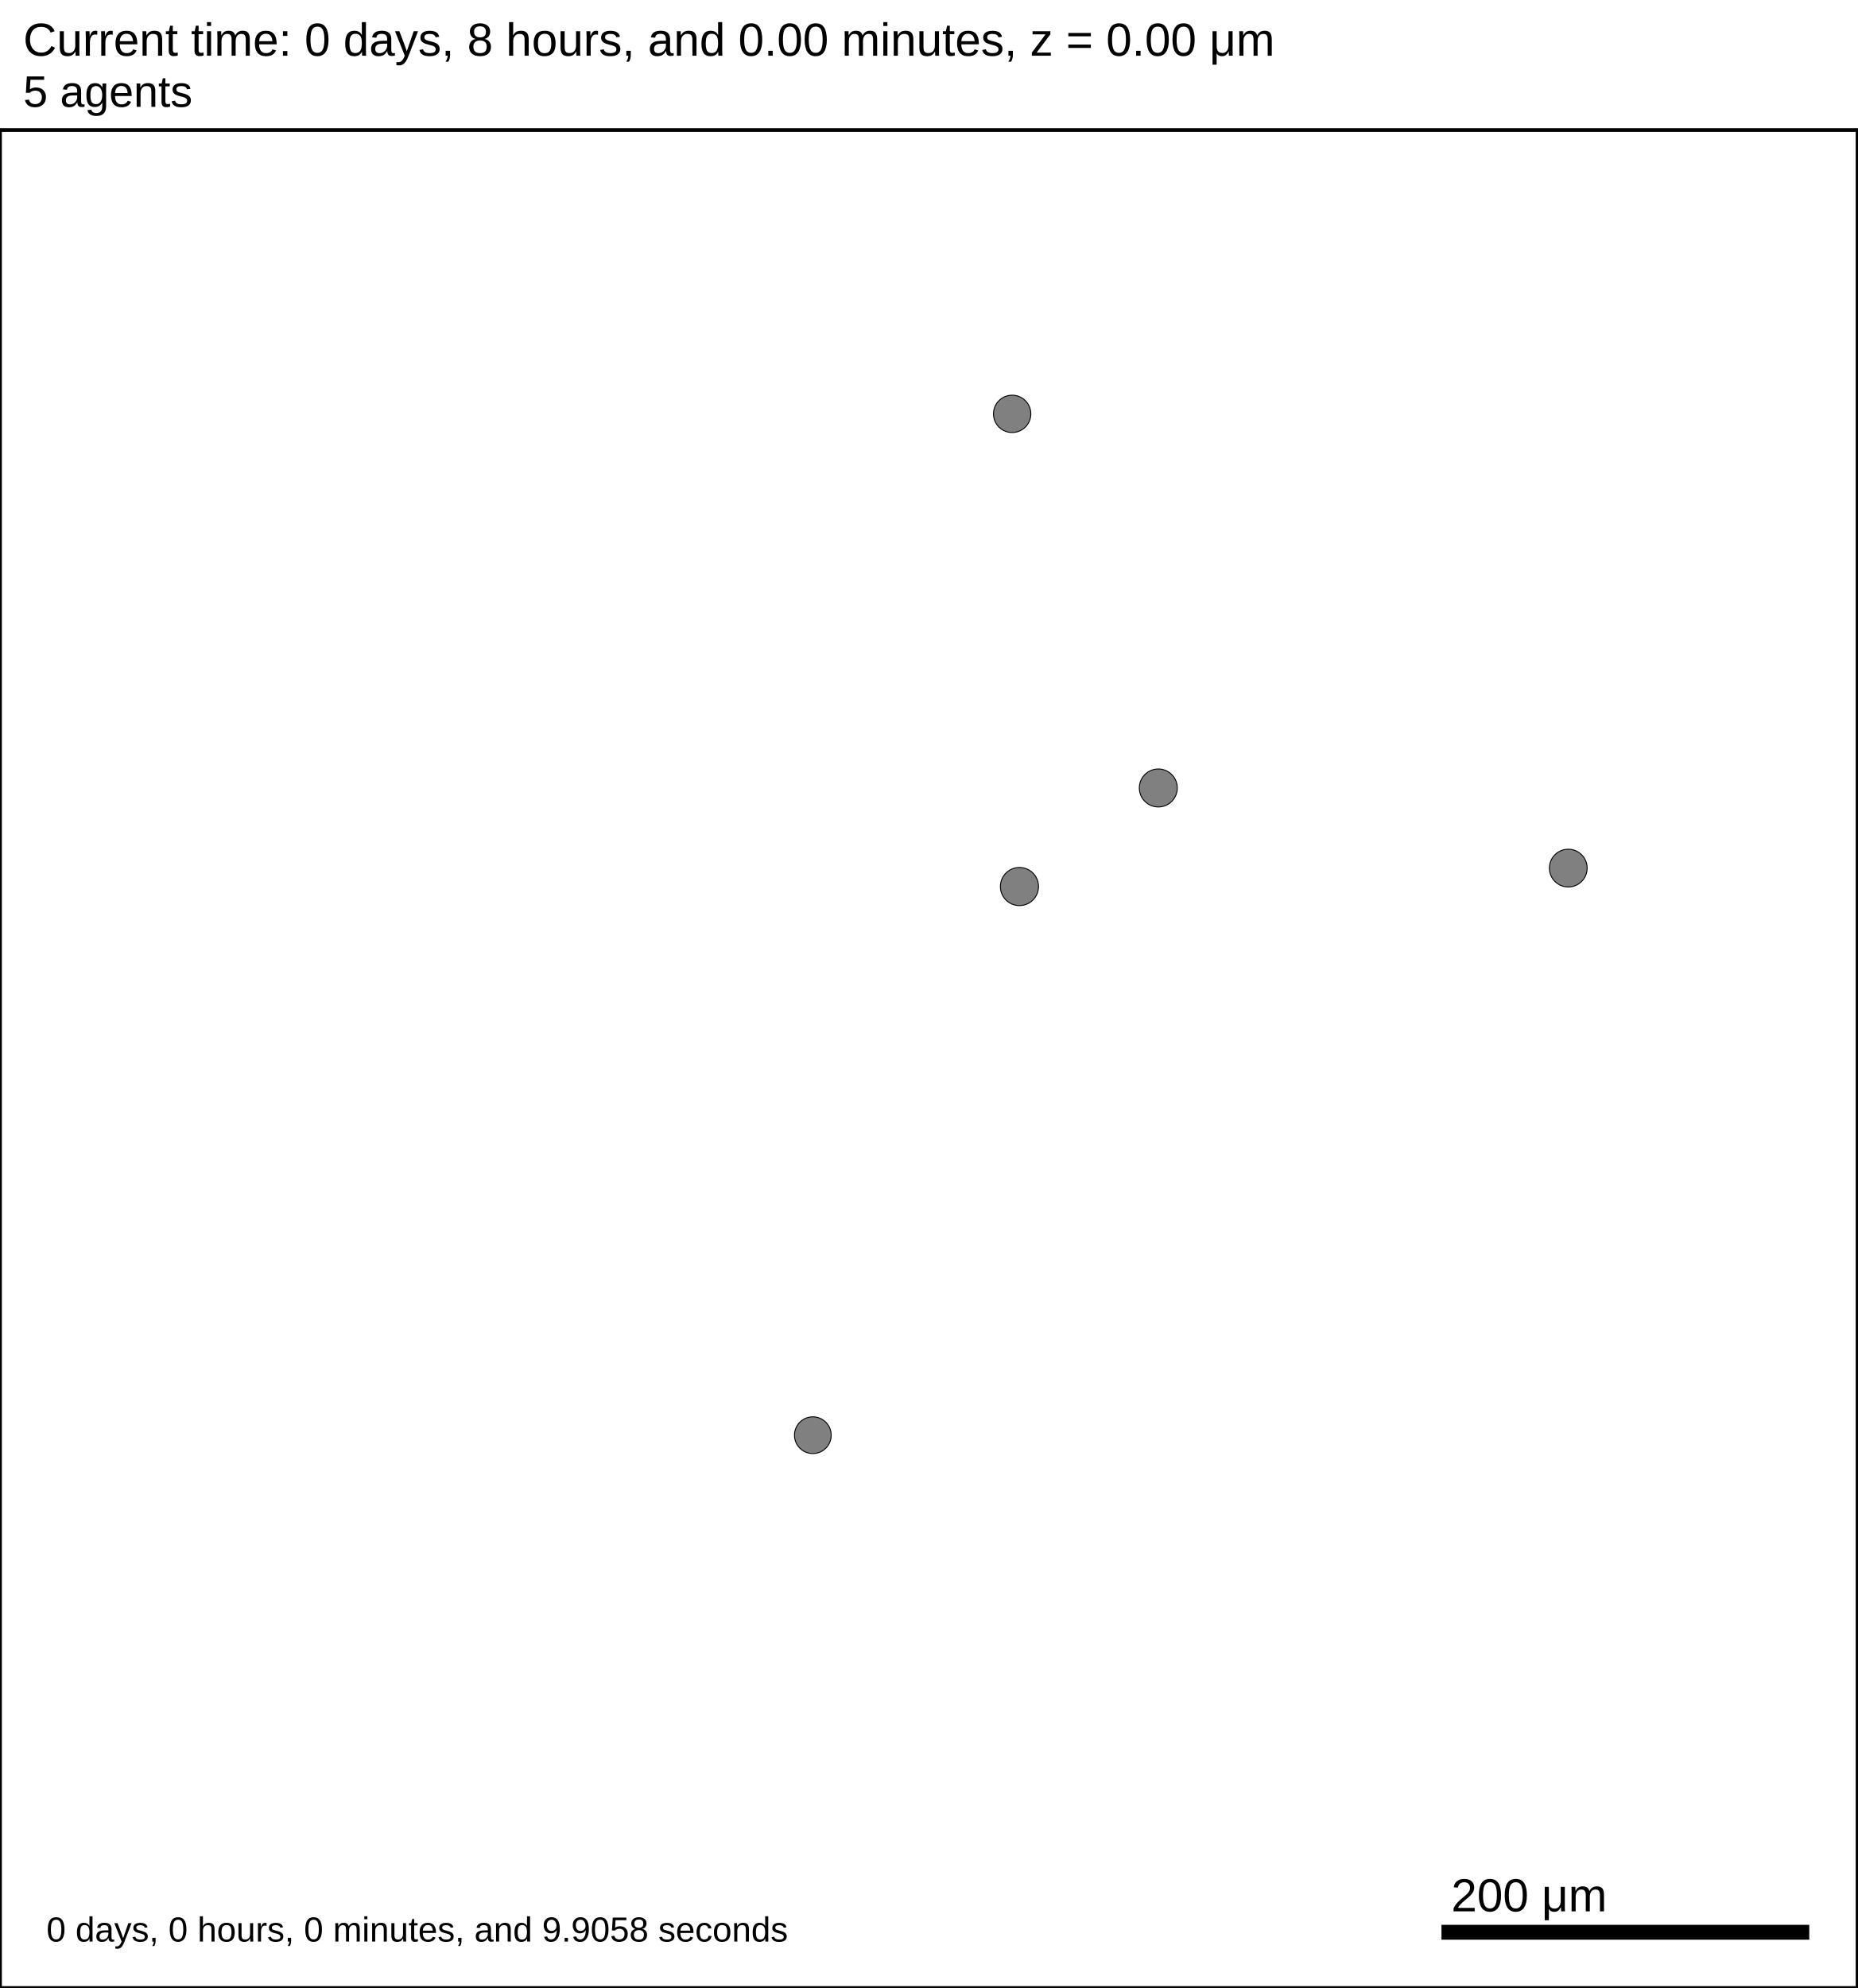
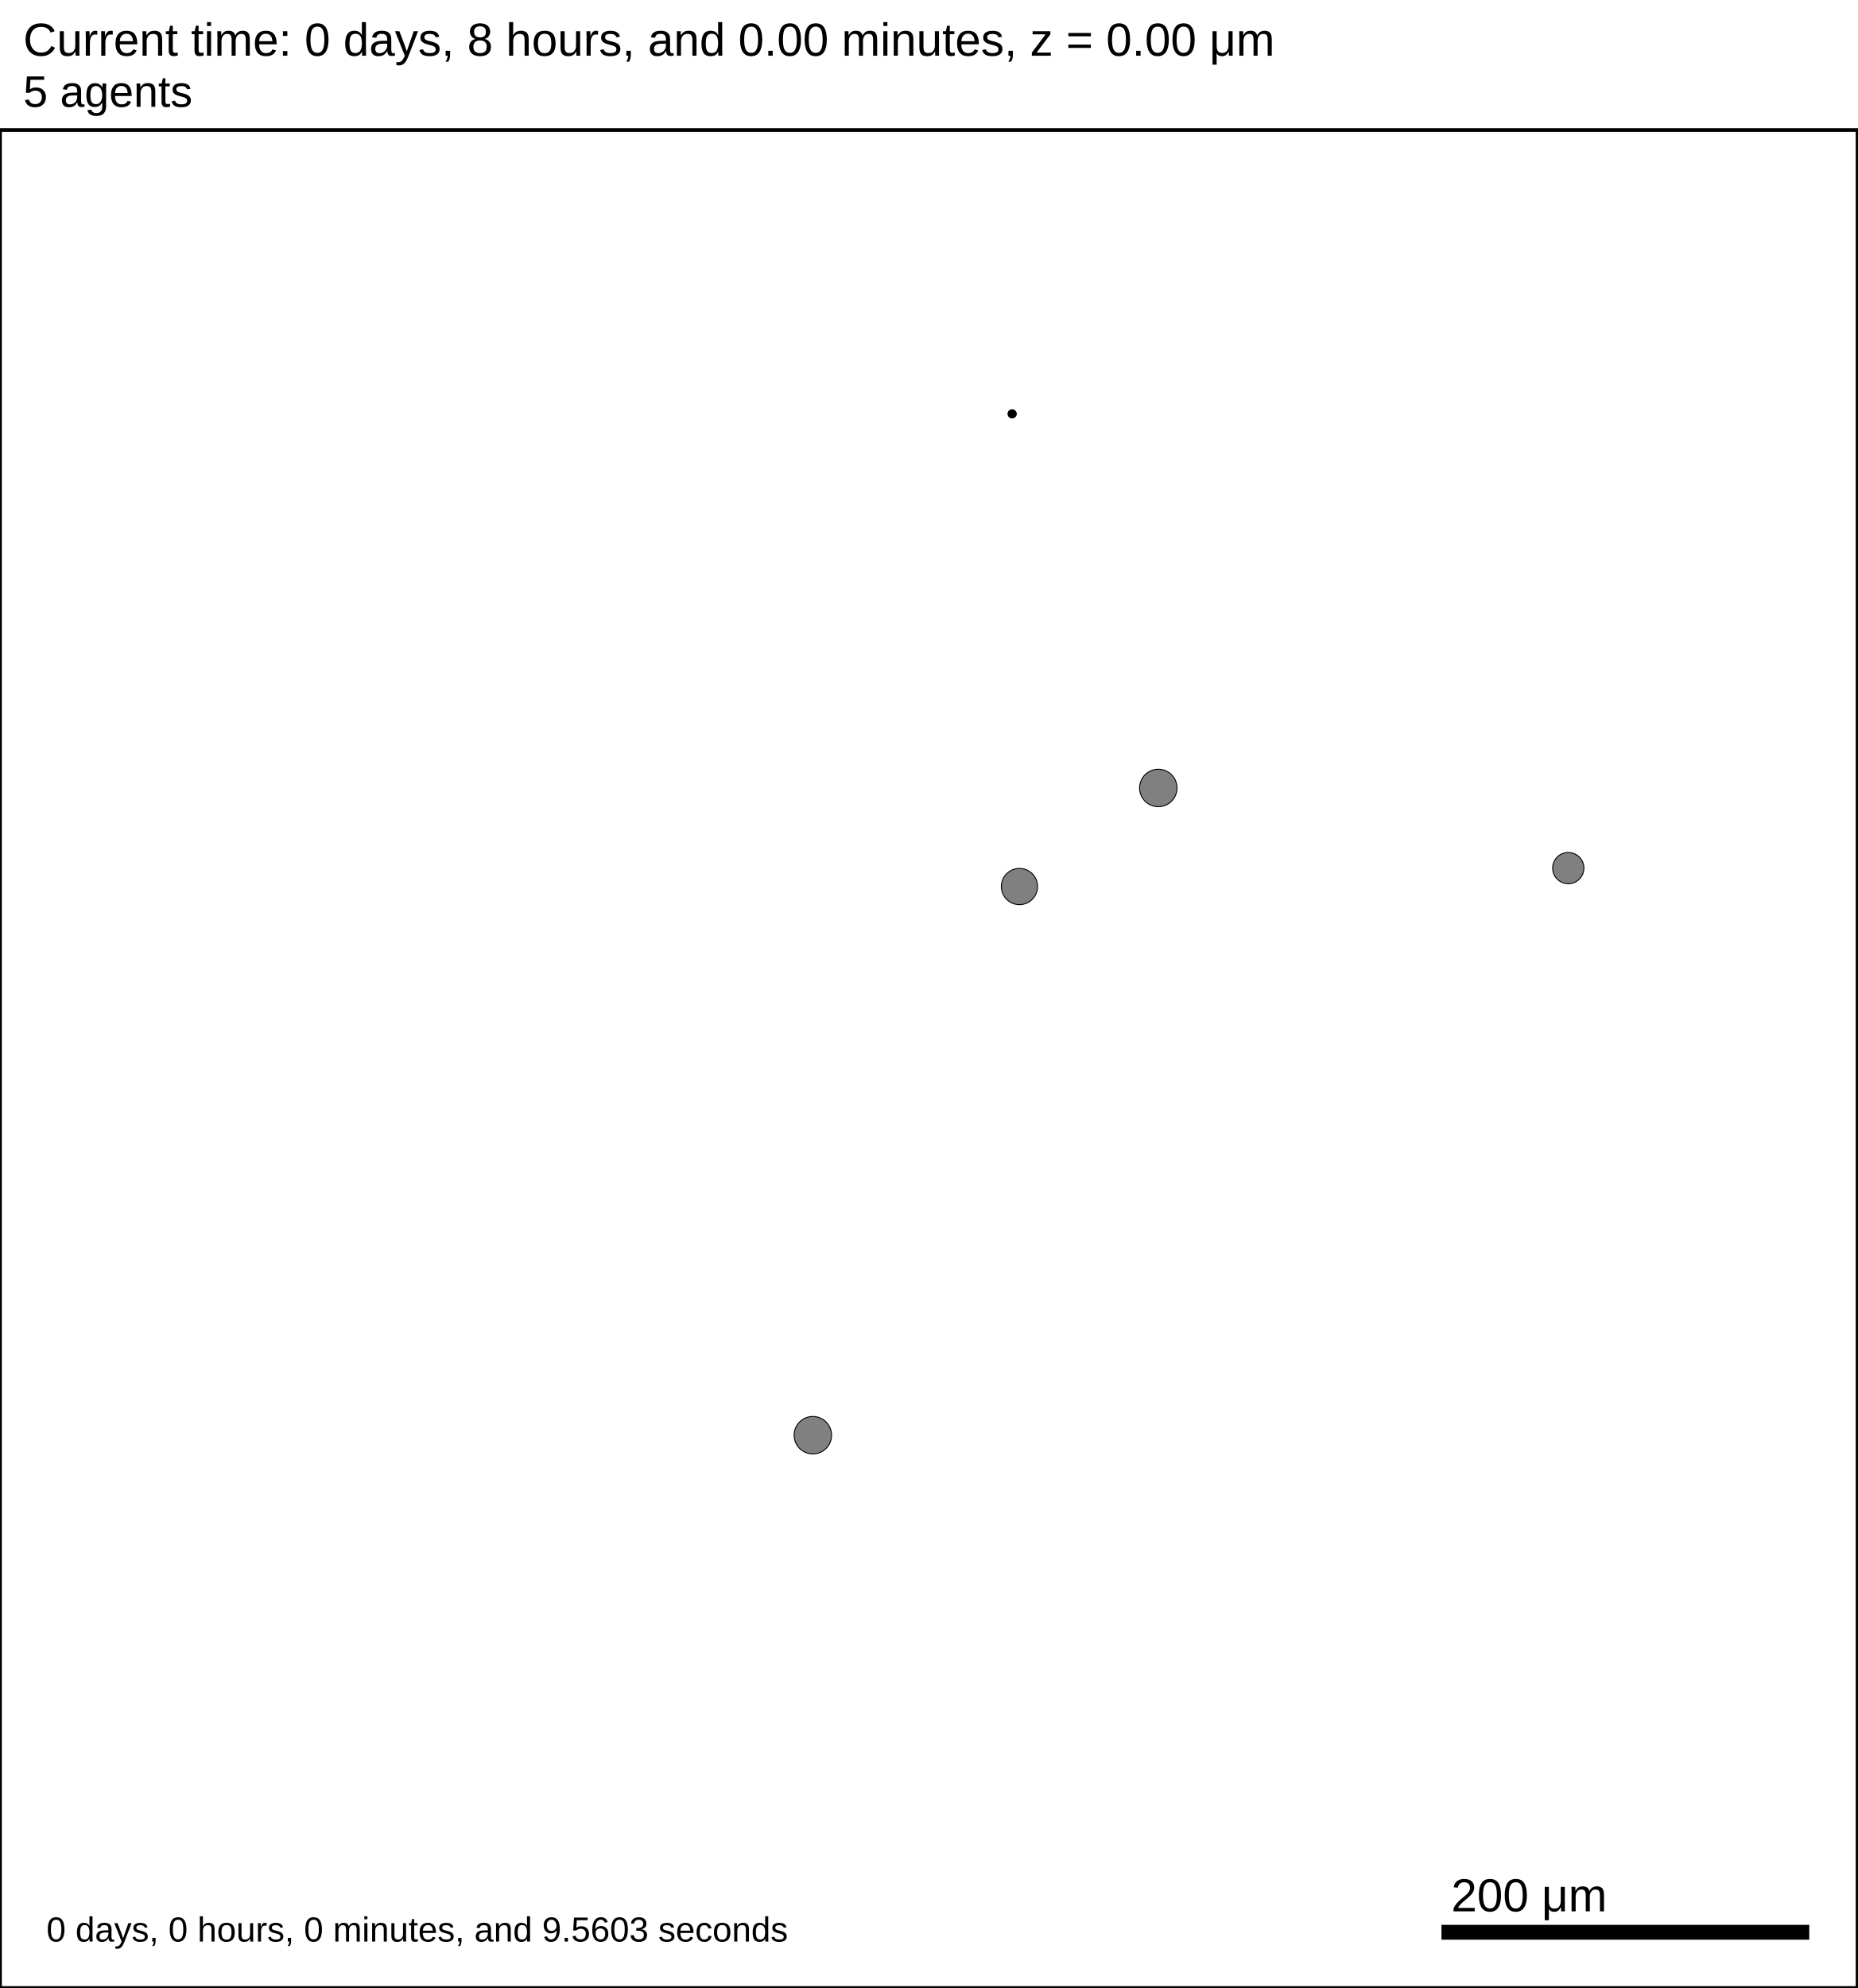
<svg xmlns="http://www.w3.org/2000/svg" version="1.1" width="1000" height="1070" id="svg2">
  <rect x="0" y="0" width="1000" height="1070" stroke-width="2" stroke="white" fill="white" />
  <text x="12.5" y="30" font-family="Arial" font-size="25" fill="black">
   Current time: 0 days, 8 hours, and 0.00 minutes, z = 0.00 μm
  </text>
  <text x="12.5" y="57.5" font-family="Arial" font-size="23.75" fill="black">
   5 agents
  </text>
  <g id="tissue" transform="translate(0,1070) scale(1,-1)">
    <g id="ECM">
  </g>
    <g id="cells">
      <g id="cell0">
-         <circle cx="548.814" cy="592.845" r="10.263" stroke-width="0.5" stroke="black" fill="grey" />
-         <circle cx="548.814" cy="592.845" r="6.208" stroke-width="0.5" stroke="grey" fill="grey" />
+         <circle cx="548.814" cy="592.845" r="9.752" stroke-width="0.5" stroke="black" fill="grey" />
+         <circle cx="548.814" cy="592.845" r="5.923" stroke-width="0.5" stroke="grey" fill="grey" />
      </g>
      <g id="cell1">
-         <circle cx="844.266" cy="602.763" r="10.163" stroke-width="0.5" stroke="black" fill="grey" />
-         <circle cx="844.266" cy="602.763" r="6.155" stroke-width="0.5" stroke="grey" fill="grey" />
+         <circle cx="844.266" cy="602.763" r="8.413" stroke-width="0.5" stroke="black" fill="grey" />
+         <circle cx="844.266" cy="602.763" r="5.052" stroke-width="0.5" stroke="grey" fill="grey" />
      </g>
      <g id="cell2">
-         <circle cx="544.883" cy="847.252" r="10.05" stroke-width="0.5" stroke="black" fill="grey" />
-         <circle cx="544.883" cy="847.252" r="6.093" stroke-width="0.5" stroke="grey" fill="grey" />
+         <circle cx="544.883" cy="847.252" r="2.191" stroke-width="0.5" stroke="black" fill="grey" />
+         <circle cx="544.883" cy="847.252" r="2.109" stroke-width="0.5" stroke="black" fill="black" />
      </g>
      <g id="cell3">
-         <circle cx="623.564" cy="645.894" r="10.222" stroke-width="0.5" stroke="black" fill="grey" />
-         <circle cx="623.564" cy="645.894" r="6.186" stroke-width="0.5" stroke="grey" fill="grey" />
+         <circle cx="623.564" cy="645.894" r="10.081" stroke-width="0.5" stroke="black" fill="grey" />
+         <circle cx="623.564" cy="645.894" r="6.11" stroke-width="0.5" stroke="grey" fill="grey" />
      </g>
      <g id="cell4">
-         <circle cx="437.587" cy="297.535" r="9.886" stroke-width="0.5" stroke="black" fill="grey" />
-         <circle cx="437.587" cy="297.535" r="6.001" stroke-width="0.5" stroke="grey" fill="grey" />
+         <circle cx="437.587" cy="297.535" r="10.081" stroke-width="0.5" stroke="black" fill="grey" />
+         <circle cx="437.587" cy="297.535" r="6.11" stroke-width="0.5" stroke="grey" fill="grey" />
      </g>
    </g>
  </g>
  <rect x="775" y="1035" width="200" height="10" stroke-width="2" stroke="rgb(255,255,255)" fill="rgb(0,0,0)" />
  <text x="781.25" y="1028.75" font-family="Arial" font-size="25" fill="black">
   200 μm
  </text>
  <text x="25" y="1045" font-family="Arial" font-size="18.75" fill="black">
-    0 days, 0 hours, 0 minutes, and 9.9058 seconds
+    0 days, 0 hours, 0 minutes, and 9.5603 seconds
  </text>
  <rect x="0" y="70" width="1000" height="1000" stroke-width="2" stroke="rgb(0,0,0)" fill="none" />
</svg>
